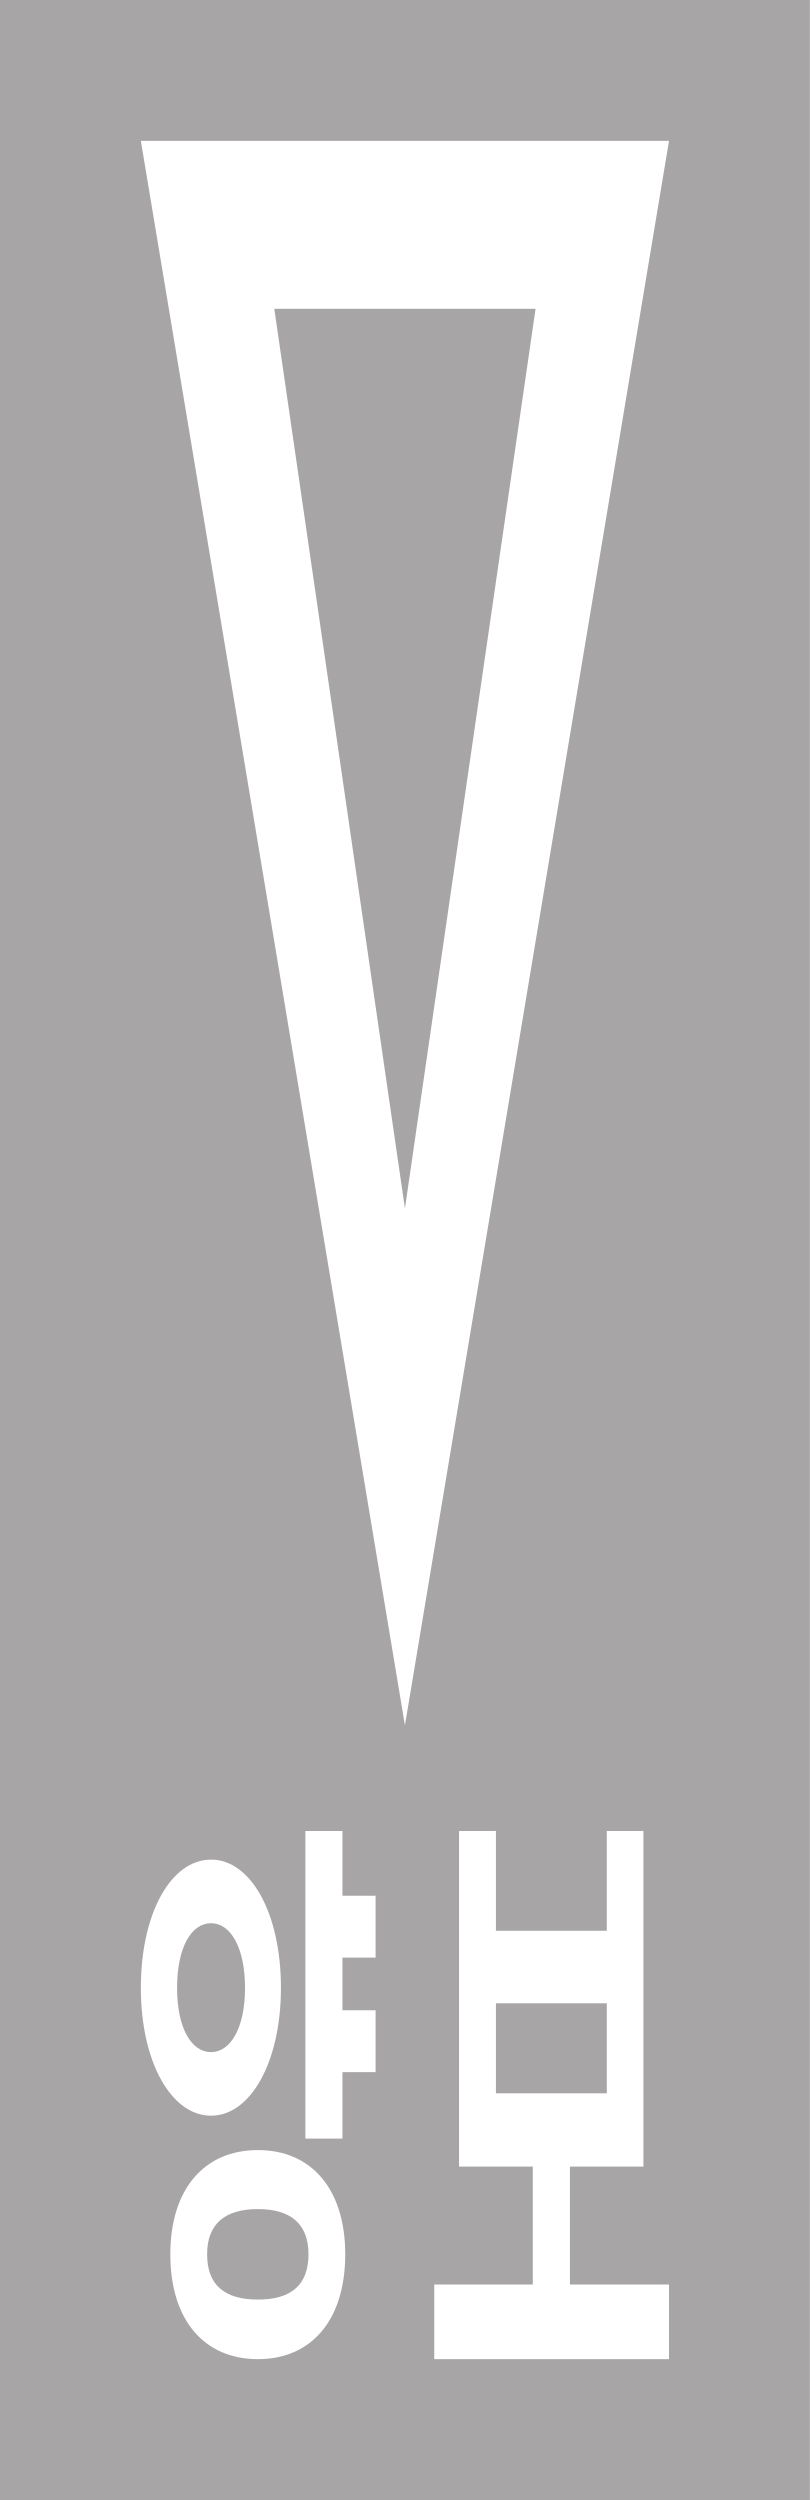
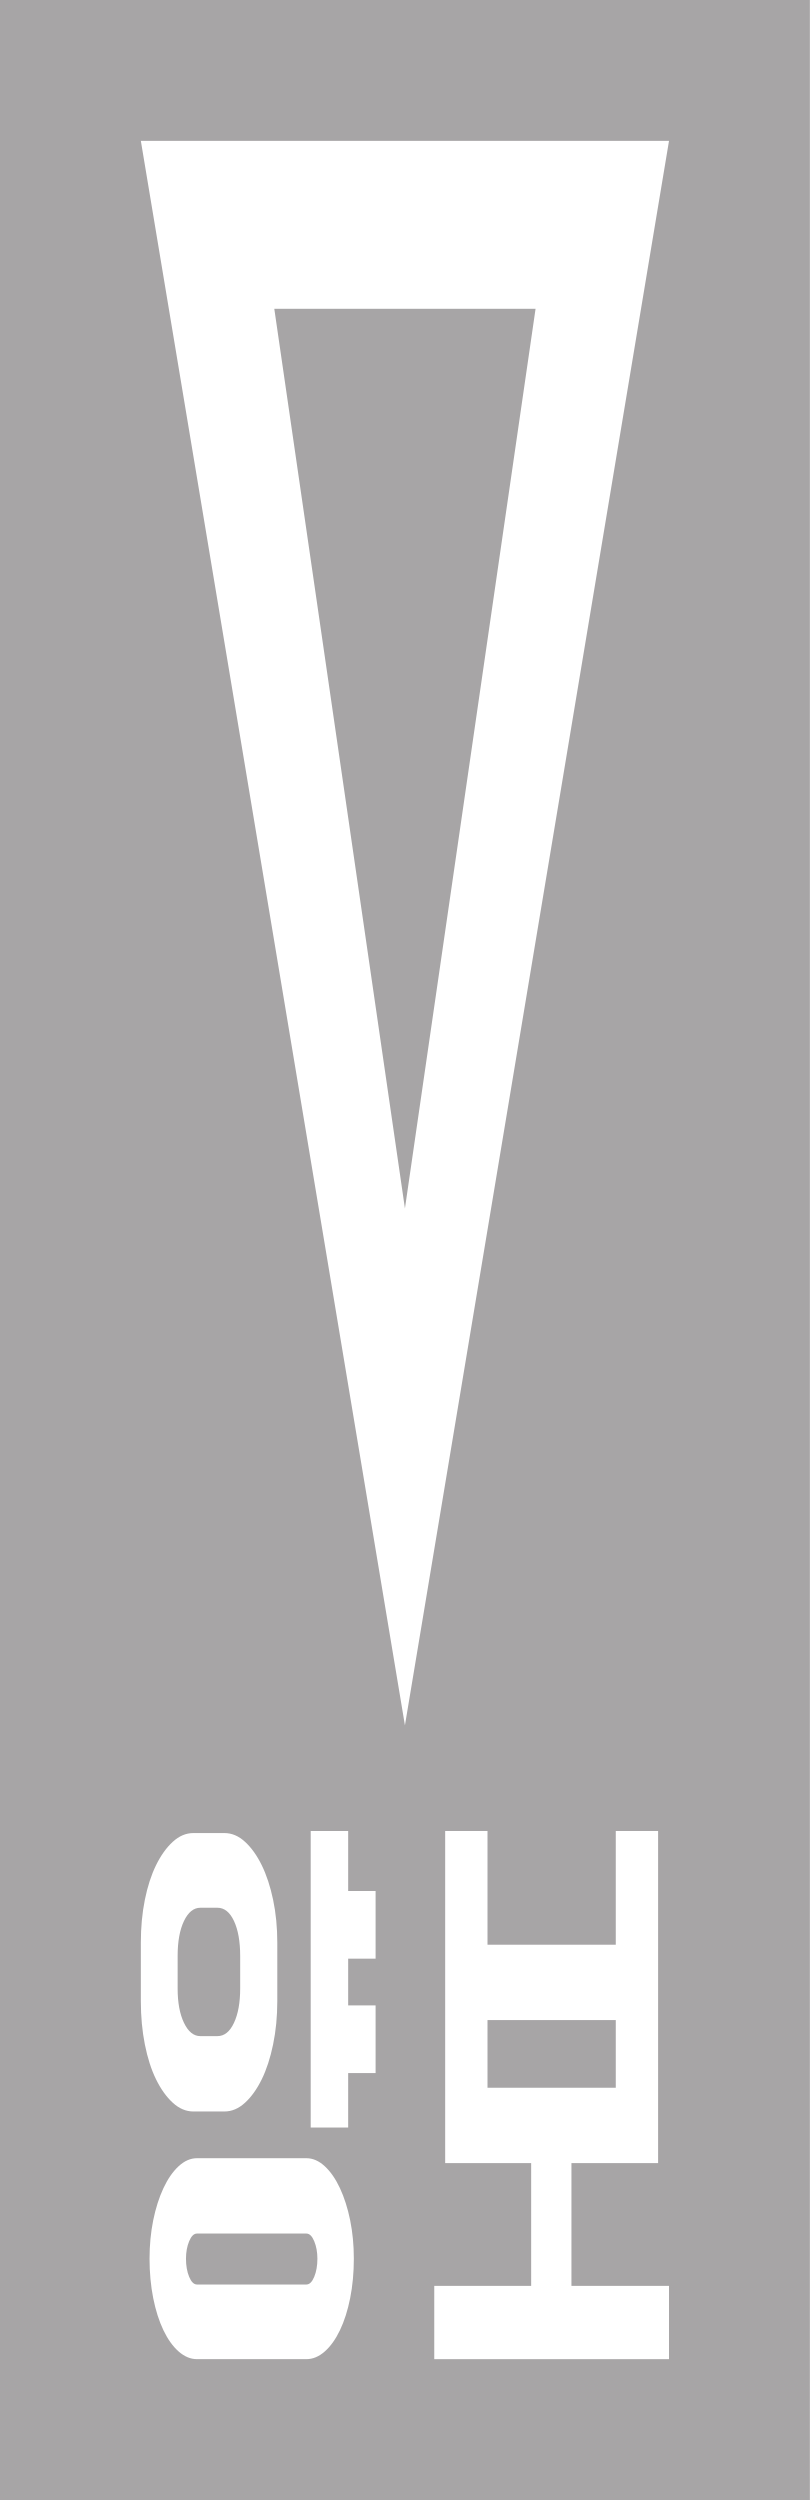
<svg xmlns="http://www.w3.org/2000/svg" viewBox="0 0 2300 7100">
  <rect x="0" y="0" width="2300" height="7100" fill="#a7a5a6" />
  <path fill="#ffffff" fill-rule="evenodd" d="M400,400 1900,400 1150,4900Z M779,877 1521,877 1150,3432Z" />
-   <path fill="#ffffff" d="M502.9 5645.8C502.9 5530.3 543.5 5461.9 599.4 5461.9C654.4 5461.9 695.9 5530.3 695.9 5645.8C695.9 5759.7 654.4 5828 599.4 5828C543.5 5828 502.9 5759.7 502.9 5645.8ZM797.9 5645.8C797.9 5432.6 711.8 5281.3 599.4 5281.3C486.1 5281.3 400 5432.6 400 5645.8C400 5855.6 486.1 6008.6 599.4 6008.6C711.8 6008.6 797.9 5855.6 797.9 5645.8ZM732.5 6530.8C638.4 6530.8 588.2 6490.1 588.2 6402.3C588.2 6316.1 638.4 6273.8 732.5 6273.8C825.8 6273.8 876.1 6316.1 876.1 6402.3C876.1 6490.1 825.8 6530.8 732.5 6530.8ZM732.5 6106.2C580.2 6106.2 483.7 6216.8 483.7 6402.3C483.7 6589.4 580.2 6700 732.5 6700C884.1 6700 980.5 6589.4 980.5 6402.3C980.5 6216.8 884.1 6106.2 732.5 6106.2ZM1066.7 5559.5V5383.8H972.6V5200H867.3V6073.6H972.6V5884.9H1066.7V5709.2H972.6V5559.5Z" />
-   <path fill="#ffffff" d="M1408.4 5689.4H1723.3V5945H1408.4ZM1618.6 6488V6153.1H1827.3V5200H1723.3V5483.4H1408.4V5200H1303.7V6153.1H1513.1V6488H1233.3V6700H1900V6488Z" />
+   <path fill="#ffffff" d="M870.1 6129.3Q897.6 6129.3 922.3 6152.1Q947 6174.9 965.5 6214.5Q984 6254.2 994.5 6305.7Q1004.9 6357.2 1004.9 6414.7Q1004.9 6474.1 994.5 6526.6Q984 6579.1 965.5 6617.8Q947 6656.4 922.3 6678.2Q897.6 6700 870.1 6700H559.5Q532 6700 507.3 6678.2Q482.6 6656.4 464.1 6617.8Q445.6 6579.1 435.1 6526.6Q424.7 6474.1 424.7 6414.7Q424.7 6357.2 435.1 6305.7Q445.6 6254.2 464.1 6214.5Q482.6 6174.9 507.3 6152.1Q532 6129.3 559.5 6129.3ZM637.4 5205.9Q668.8 5205.9 695.8 5230.7Q722.9 5255.5 743.3 5297.1Q763.7 5338.7 775.6 5395.2Q787.5 5451.7 787.5 5517V5683.5Q787.5 5748.9 775.6 5806.3Q763.7 5863.8 743.3 5905.4Q722.9 5947 695.8 5971.8Q668.8 5996.6 637.4 5996.6H549.1Q517.8 5996.6 490.7 5971.8Q463.6 5947 443.2 5905.4Q422.8 5863.8 411.4 5806.3Q400 5748.9 400 5683.5V5517Q400 5451.7 411.4 5395.2Q422.8 5338.7 443.2 5297.1Q463.6 5255.5 490.7 5230.7Q517.8 5205.9 549.1 5205.9ZM882.4 6042.1V5200H988.8V5370.4H1066.7V5562.6H988.8V5695.4H1066.7V5887.6H988.8V6042.1ZM682.1 5554.7Q682.1 5493.3 664.5 5455.6Q646.9 5418 617.5 5418H569Q540.6 5418 522.5 5455.6Q504.5 5493.3 504.5 5554.7V5647.8Q504.5 5707.3 522.5 5744.9Q540.6 5782.6 569 5782.6H617.5Q646.9 5782.6 664.5 5744.9Q682.1 5707.3 682.1 5647.8ZM559.5 6343.3Q546.2 6343.3 537.2 6365.1Q528.2 6386.9 528.2 6414.7Q528.2 6444.4 537.2 6466.2Q546.2 6488 559.5 6488H870.1Q883.4 6488 892.4 6466.2Q901.4 6444.4 901.4 6414.7Q901.4 6386.9 892.4 6365.1Q883.4 6343.3 870.1 6343.3Z" />
+   <path fill="#ffffff" d="M1622.9 6143.2V6491.9H1900V6700H1233.3V6491.9H1508.5V6143.2H1264.3V5200H1384.5V5523H1748.8V5200H1869V6143.2ZM1748.8 5929.2V5737H1384.5V5929.2Z" />
</svg>
